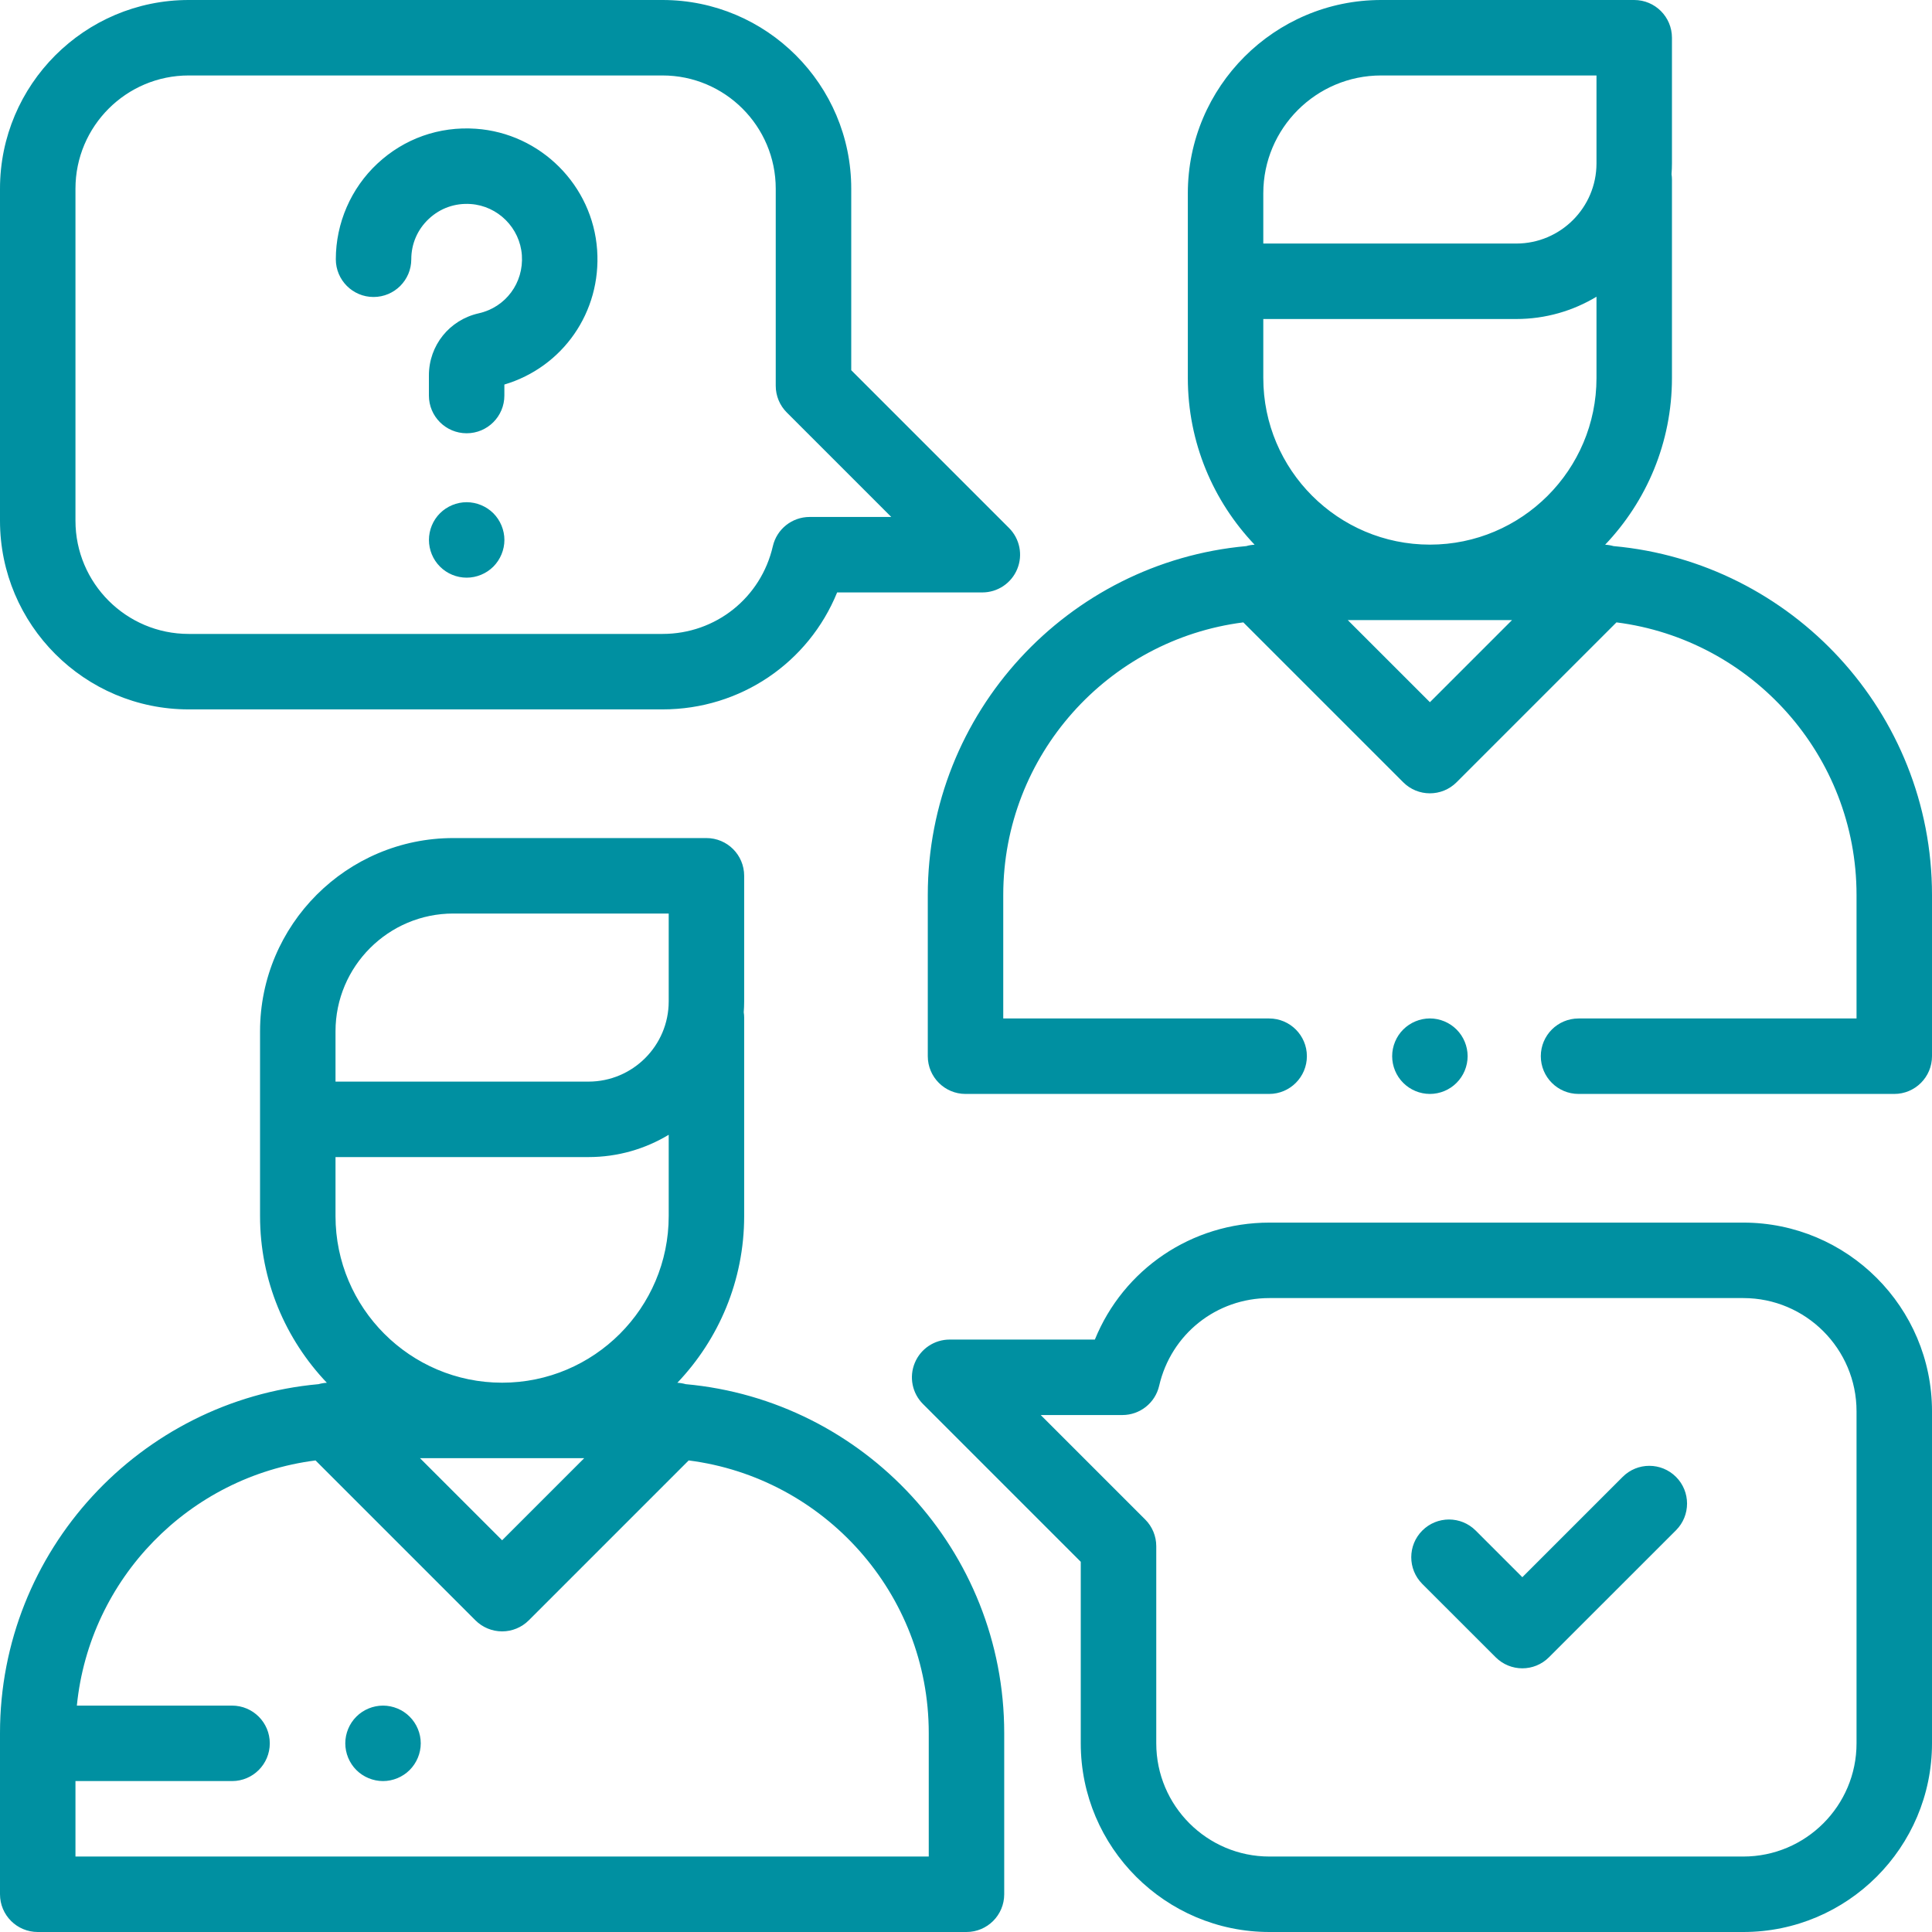
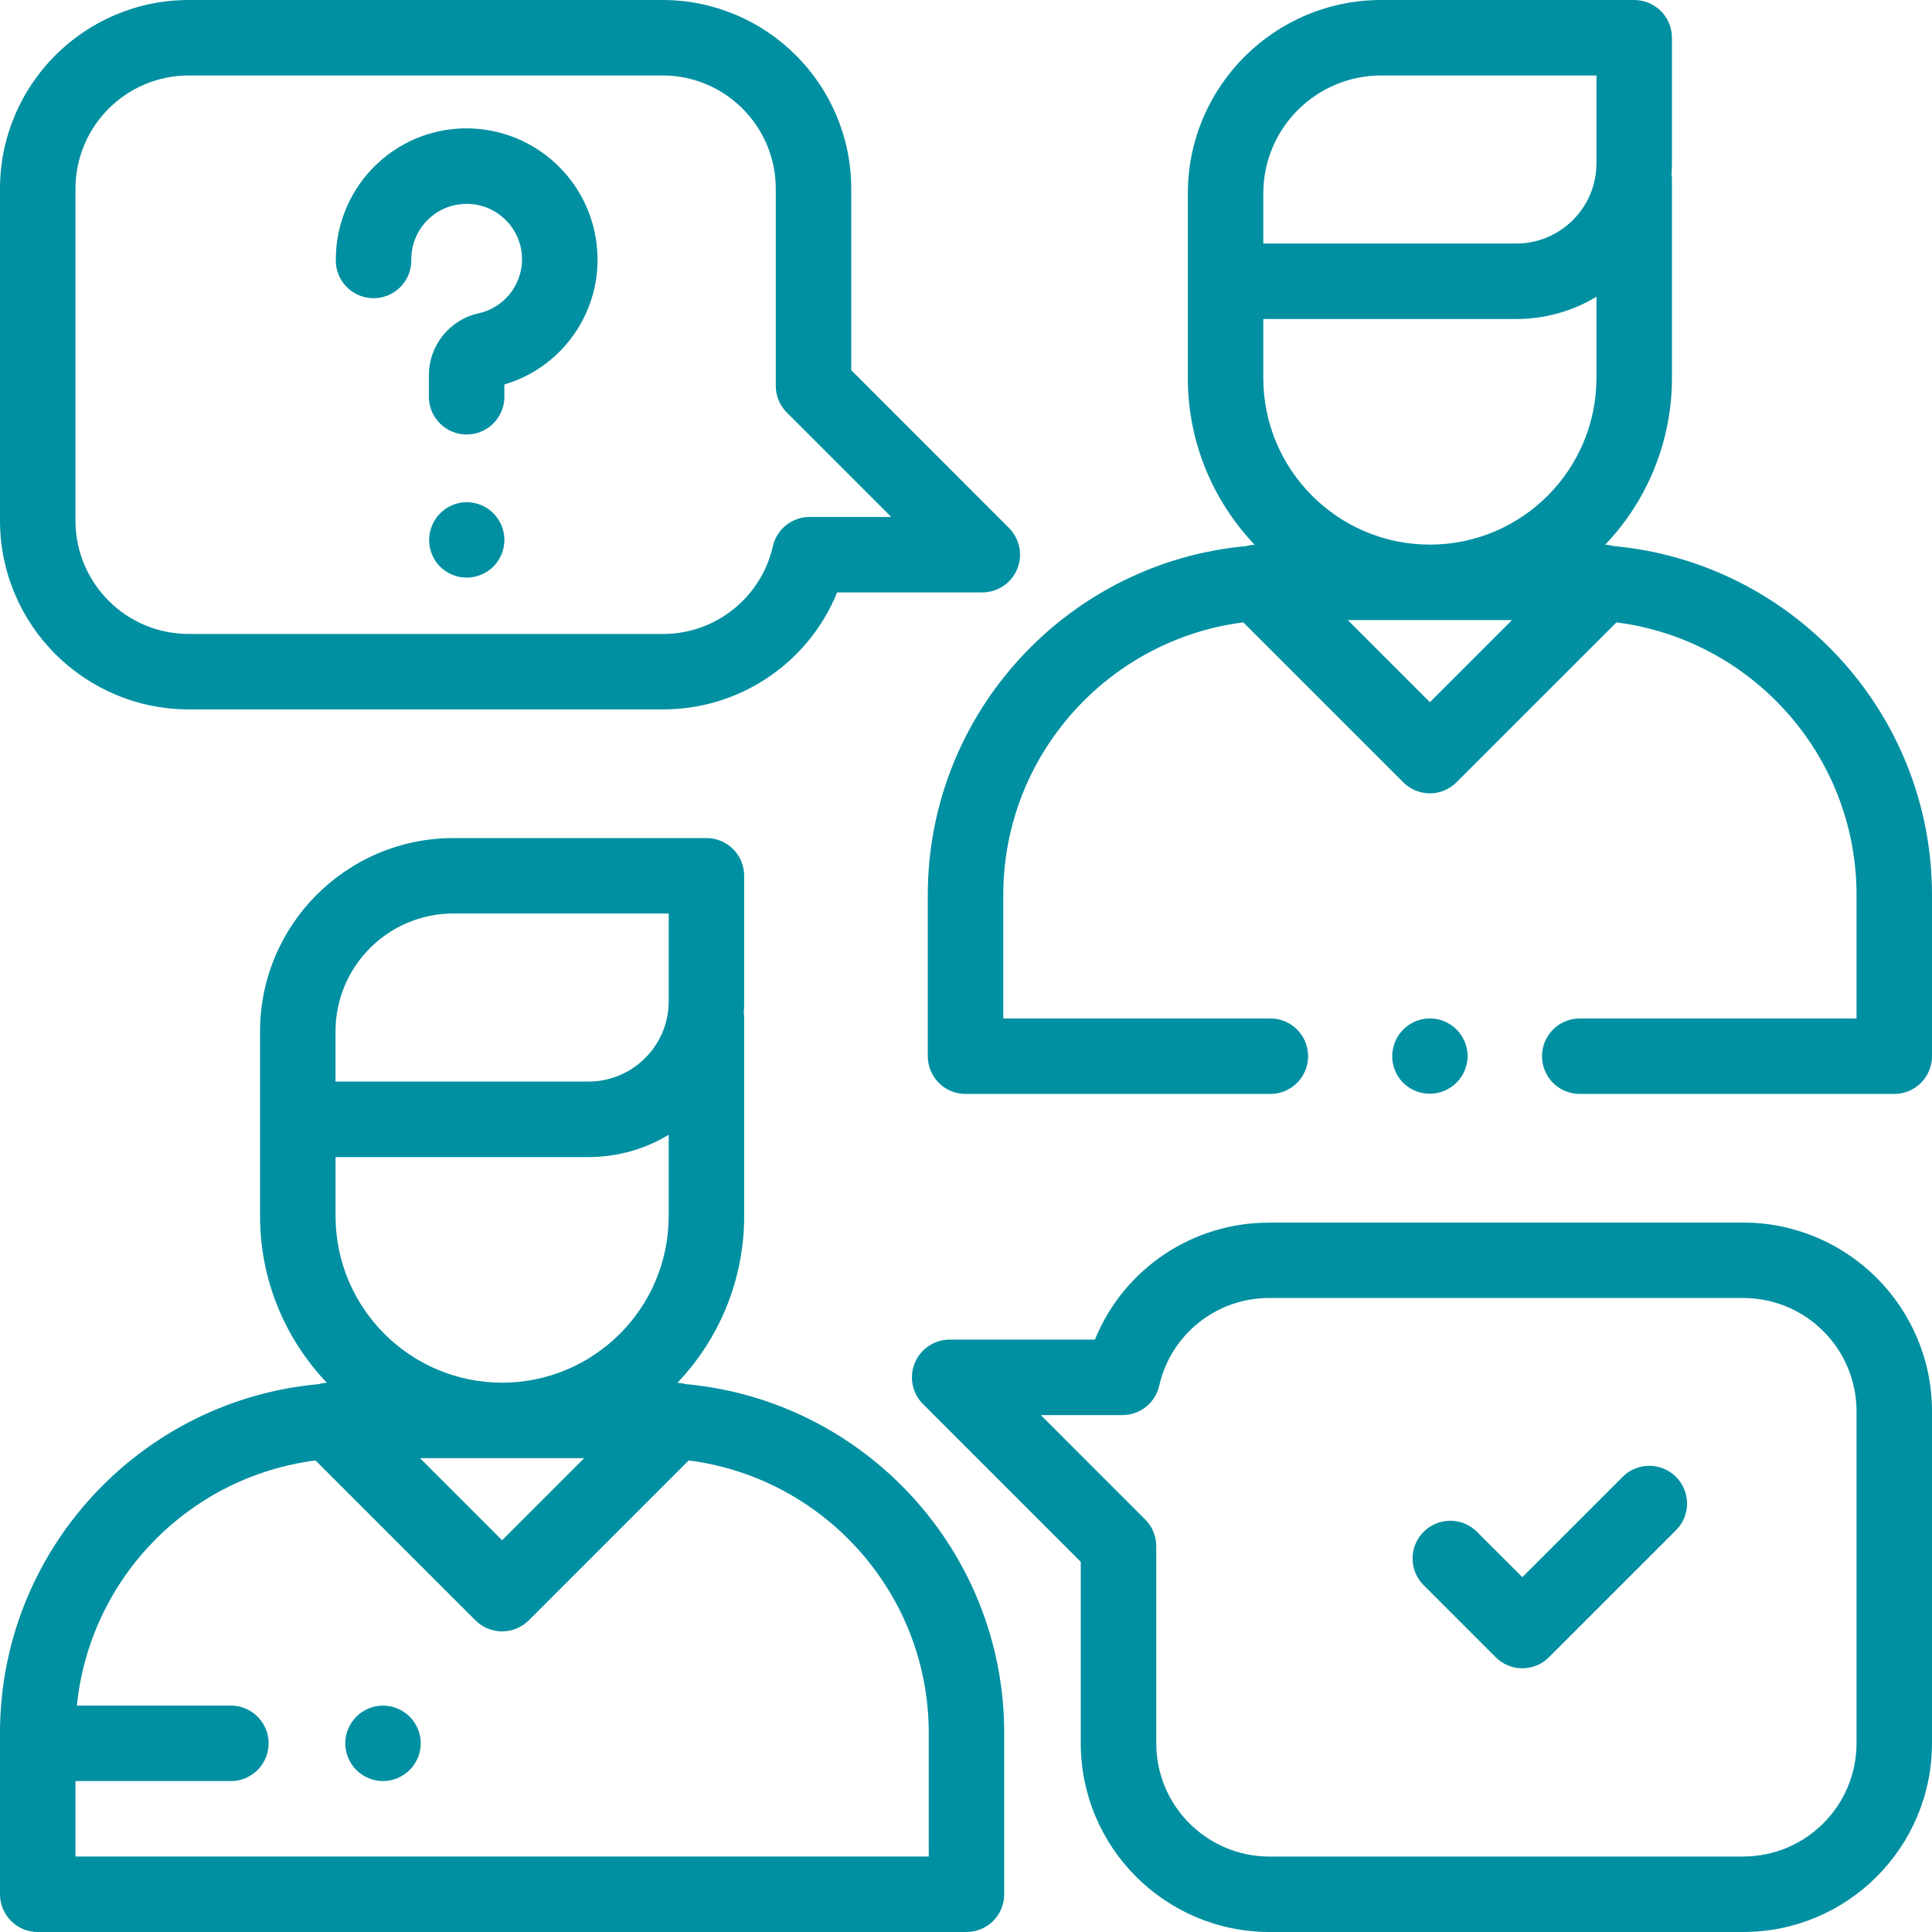
<svg xmlns="http://www.w3.org/2000/svg" width="50" height="50" viewBox="0 0 50 50" fill="none">
-   <path fill-rule="evenodd" clip-rule="evenodd" d="M41.757 14.133C41.687 14.113 41.614 14.101 41.541 14.097C42.611 12.973 43.27 11.454 43.27 9.783V4.646C43.27 4.599 43.265 4.553 43.259 4.508C43.266 4.415 43.27 4.321 43.27 4.227V0.977C43.27 0.437 42.833 0 42.293 0H35.743C32.985 0 30.741 2.244 30.741 5.002V9.783C30.741 11.454 31.4 12.973 32.469 14.097C32.397 14.101 32.324 14.112 32.254 14.133C27.639 14.551 24.011 18.44 24.011 23.162V27.334C24.011 27.873 24.448 28.311 24.988 28.311H32.845C33.384 28.311 33.822 27.873 33.822 27.334C33.822 26.795 33.384 26.358 32.845 26.358H25.964V23.162C25.964 19.545 28.678 16.552 32.177 16.107L36.315 20.245C36.506 20.436 36.755 20.531 37.005 20.531C37.255 20.531 37.505 20.436 37.696 20.245L41.834 16.107C45.333 16.552 48.047 19.545 48.047 23.162V26.358H40.853C40.313 26.358 39.876 26.795 39.876 27.334C39.876 27.874 40.313 28.311 40.853 28.311H49.023C49.563 28.311 50 27.874 50 27.334V23.162C50 18.44 46.372 14.551 41.757 14.133ZM37.006 18.173L34.88 16.048H39.131L37.006 18.173ZM41.317 9.783C41.317 12.161 39.383 14.095 37.006 14.095C34.628 14.095 32.694 12.161 32.694 9.783V8.256H39.241C40 8.256 40.71 8.045 41.317 7.679V9.783ZM41.317 4.227C41.317 5.372 40.386 6.303 39.241 6.303H32.694V6.241V5.002C32.694 3.321 34.062 1.953 35.743 1.953H41.317V4.227ZM17.746 35.822C17.675 35.802 17.603 35.79 17.53 35.786C18.6 34.662 19.259 33.143 19.259 31.473V26.335C19.259 26.288 19.255 26.242 19.248 26.197C19.255 26.104 19.259 26.011 19.259 25.916V22.666C19.259 22.126 18.822 21.689 18.282 21.689H11.732C8.974 21.689 6.73 23.933 6.73 26.691V31.473C6.73 33.143 7.389 34.662 8.459 35.786C8.386 35.79 8.314 35.802 8.243 35.822C3.628 36.24 0 40.129 0 44.851V49.023C0 49.563 0.437 50 0.977 50H25.012C25.552 50 25.989 49.563 25.989 49.023V44.851C25.989 40.129 22.361 36.24 17.746 35.822ZM8.683 27.93V26.691C8.683 25.01 10.051 23.642 11.732 23.642H17.306V25.916C17.306 27.061 16.375 27.992 15.23 27.992H8.683V27.93ZM8.683 29.945H15.23C15.989 29.945 16.699 29.734 17.306 29.368V31.472C17.306 33.85 15.372 35.784 12.995 35.784C10.617 35.784 8.683 33.85 8.683 31.472V29.945ZM15.12 37.737L12.995 39.862L10.869 37.737H15.12ZM24.036 48.047H1.953V46.094H6.006C6.545 46.094 6.982 45.657 6.982 45.117C6.982 44.578 6.545 44.141 6.006 44.141H1.989C2.317 40.848 4.9 38.211 8.166 37.796L12.304 41.934C12.487 42.117 12.736 42.22 12.995 42.22C13.254 42.22 13.502 42.117 13.685 41.934L17.823 37.796C21.322 38.241 24.036 41.234 24.036 44.851V48.047ZM37.006 26.357C37.263 26.357 37.515 26.462 37.696 26.644C37.878 26.825 37.982 27.077 37.982 27.334C37.982 27.592 37.878 27.843 37.696 28.024C37.515 28.207 37.263 28.311 37.006 28.311C36.748 28.311 36.497 28.207 36.315 28.024C36.133 27.843 36.029 27.592 36.029 27.334C36.029 27.077 36.133 26.825 36.315 26.644C36.497 26.462 36.748 26.357 37.006 26.357ZM26.114 13.665L22.03 9.581V4.883C22.03 2.19 19.839 0 17.147 0H4.883C2.19 0 0 2.19 0 4.883V13.477C0 16.169 2.19 18.359 4.883 18.359H17.147C19.166 18.359 20.926 17.148 21.665 15.332H25.423C25.818 15.332 26.174 15.094 26.325 14.729C26.477 14.364 26.393 13.944 26.114 13.665ZM20.953 13.379C20.498 13.379 20.103 13.693 20.001 14.136C19.693 15.473 18.52 16.406 17.147 16.406H4.883C3.267 16.406 1.953 15.092 1.953 13.477V4.883C1.953 3.267 3.267 1.953 4.883 1.953H17.147C18.762 1.953 20.076 3.267 20.076 4.883V9.985C20.076 10.244 20.179 10.493 20.363 10.676L23.066 13.379H20.953ZM32.853 31.641H45.117C47.81 31.641 50 33.831 50 36.523V45.117C50 47.81 47.81 50 45.117 50H32.853C30.161 50 27.97 47.81 27.97 45.117V40.419L23.886 36.335C23.607 36.056 23.523 35.636 23.675 35.271C23.826 34.906 24.182 34.668 24.577 34.668H28.335C29.074 32.852 30.834 31.641 32.853 31.641ZM45.117 48.047C46.733 48.047 48.047 46.733 48.047 45.117V36.523C48.047 34.908 46.733 33.594 45.117 33.594H32.853C31.48 33.594 30.307 34.527 29.999 35.864C29.897 36.307 29.502 36.621 29.047 36.621H26.934L29.637 39.324C29.821 39.507 29.924 39.756 29.924 40.015V45.117C29.924 46.733 31.238 48.047 32.853 48.047H45.117ZM43.375 38.222C42.993 37.84 42.375 37.84 41.994 38.222L39.398 40.818L38.191 39.611C37.809 39.229 37.191 39.229 36.809 39.611C36.428 39.992 36.428 40.61 36.809 40.992L38.707 42.889C38.898 43.08 39.148 43.176 39.398 43.176C39.648 43.176 39.898 43.08 40.088 42.889L43.375 39.603C43.756 39.222 43.756 38.603 43.375 38.222ZM12.315 3.332C13.989 3.447 15.339 4.797 15.454 6.471C15.565 8.075 14.566 9.501 13.053 9.952V10.237C13.053 10.776 12.616 11.213 12.077 11.213C11.537 11.213 11.1 10.776 11.1 10.237V9.716C11.1 8.939 11.631 8.278 12.392 8.108C13.087 7.952 13.555 7.321 13.506 6.606C13.457 5.899 12.887 5.329 12.181 5.28C11.777 5.252 11.393 5.388 11.1 5.662C10.806 5.936 10.644 6.308 10.644 6.71C10.644 7.249 10.207 7.686 9.667 7.686C9.128 7.686 8.691 7.249 8.691 6.709C8.691 5.775 9.083 4.872 9.767 4.234C10.46 3.587 11.365 3.266 12.315 3.332ZM12.768 13.283C12.586 13.102 12.334 12.997 12.077 12.997C11.819 12.997 11.568 13.102 11.387 13.283C11.204 13.465 11.101 13.717 11.101 13.974C11.101 14.23 11.204 14.482 11.387 14.664C11.568 14.846 11.819 14.95 12.077 14.95C12.334 14.95 12.586 14.846 12.768 14.664C12.949 14.482 13.054 14.23 13.054 13.974C13.054 13.717 12.949 13.465 12.768 13.283ZM9.912 44.141C10.169 44.141 10.421 44.245 10.602 44.427C10.784 44.608 10.889 44.86 10.889 45.117C10.889 45.374 10.784 45.626 10.602 45.808C10.421 45.989 10.169 46.094 9.912 46.094C9.655 46.094 9.403 45.989 9.222 45.808C9.04 45.626 8.936 45.374 8.936 45.117C8.936 44.86 9.04 44.608 9.222 44.427C9.403 44.245 9.655 44.141 9.912 44.141Z" fill="#0090A1" />
+   <path fill-rule="evenodd" clip-rule="evenodd" d="M41.757 14.133a.977.977 0 00-.215-.036 6.241 6.241 0 001.728-4.314V4.646a.993.993 0 00-.01-.138 4.07 4.07 0 00.01-.28V.976A.977.977 0 0042.293 0h-6.55a5.008 5.008 0 00-5.002 5.002v4.781c0 1.671.659 3.19 1.728 4.314a.98.98 0 00-.215.036c-4.615.418-8.243 4.307-8.243 9.029v4.172c0 .54.437.977.977.977h7.857a.977.977 0 100-1.953h-6.88v-3.196c0-3.617 2.713-6.61 6.212-7.055l4.138 4.138a.974.974 0 001.38 0l4.139-4.138c3.498.445 6.213 3.438 6.213 7.055v3.196h-7.194a.977.977 0 000 1.953h8.17c.54 0 .977-.437.977-.977v-4.172c0-4.722-3.628-8.611-8.243-9.03zm-4.751 4.04l-2.126-2.125h4.251l-2.125 2.125zm4.31-8.39a4.316 4.316 0 01-4.31 4.312 4.316 4.316 0 01-4.312-4.312V8.256h6.547c.759 0 1.47-.21 2.076-.577v2.104zm0-5.556a2.078 2.078 0 01-2.075 2.076h-6.547V5.002a3.053 3.053 0 013.05-3.049h5.573v2.274zm-23.57 31.595a.978.978 0 00-.215-.036 6.24 6.24 0 001.728-4.314v-5.137a.978.978 0 00-.01-.138 4.01 4.01 0 00.01-.28v-3.251a.977.977 0 00-.977-.977h-6.55a5.008 5.008 0 00-5.002 5.002v4.782c0 1.67.659 3.189 1.729 4.313a.976.976 0 00-.216.036C3.628 36.24 0 40.129 0 44.852v4.171c0 .54.437.977.977.977h24.035c.54 0 .977-.437.977-.977v-4.172c0-4.722-3.628-8.611-8.243-9.03zM8.683 27.93v-1.24a3.053 3.053 0 013.05-3.049h5.573v2.274a2.079 2.079 0 01-2.076 2.076H8.683v-.062zm0 2.015h6.547c.759 0 1.47-.21 2.076-.577v2.104a4.316 4.316 0 01-4.312 4.312 4.316 4.316 0 01-4.31-4.312v-1.527zm6.437 7.792l-2.125 2.125-2.126-2.125h4.251zm8.916 10.31H1.953v-1.953h4.053a.977.977 0 000-1.953H1.989a7.127 7.127 0 016.177-6.345l4.138 4.138a.977.977 0 001.381 0l4.138-4.138c3.498.445 6.213 3.438 6.213 7.055v3.196zm12.97-21.69a.98.98 0 01.69.287.984.984 0 01.286.69.98.98 0 01-1.667.69.978.978 0 01.69-1.667zM26.114 13.665L22.03 9.58V4.883A4.888 4.888 0 0017.147 0H4.883A4.888 4.888 0 000 4.883v8.594a4.888 4.888 0 004.883 4.882h12.264a4.855 4.855 0 004.518-3.027h3.758a.977.977 0 00.69-1.667zm-5.162-.286a.977.977 0 00-.951.758 2.914 2.914 0 01-2.854 2.27H4.883a2.933 2.933 0 01-2.93-2.93V4.883a2.933 2.933 0 012.93-2.93h12.264a2.933 2.933 0 012.93 2.93v5.102c0 .26.102.508.285.69l2.704 2.704h-2.113zM32.853 31.64h12.264A4.888 4.888 0 0150 36.523v8.594A4.888 4.888 0 0145.117 50H32.853a4.888 4.888 0 01-4.883-4.883V40.42l-4.084-4.084a.977.977 0 01.69-1.667h3.76a4.855 4.855 0 014.517-3.027zm12.264 16.406a2.933 2.933 0 002.93-2.93v-8.594a2.933 2.933 0 00-2.93-2.93H32.853A2.914 2.914 0 0030 35.864a.977.977 0 01-.951.758h-2.113l2.703 2.703a.977.977 0 01.285.69v5.103a2.933 2.933 0 002.93 2.93h12.264zm-1.742-9.825a.976.976 0 00-1.381 0l-2.596 2.596-1.208-1.207a.977.977 0 00-1.38 1.38l1.897 1.898a.973.973 0 001.381 0l3.287-3.286a.977.977 0 000-1.381zm-31.06-34.89a3.394 3.394 0 013.14 3.14 3.368 3.368 0 01-2.402 3.48v.285a.977.977 0 11-1.953 0v-.521a1.64 1.64 0 011.292-1.608 1.433 1.433 0 10-1.748-1.398.977.977 0 11-1.953 0c0-.935.392-1.838 1.076-2.476a3.358 3.358 0 012.548-.902zm.453 9.951a.984.984 0 00-.69-.286.98.98 0 00-.69 1.667.982.982 0 00.69.286.984.984 0 00.69-.286.984.984 0 00.286-.69.984.984 0 00-.286-.69zM9.912 44.141a.98.98 0 01.69.286.984.984 0 01.287.69.984.984 0 01-.287.69.984.984 0 01-.69.287.984.984 0 01-.69-.286.984.984 0 01-.286-.69.98.98 0 01.286-.691.984.984 0 01.69-.286z" fill="#0090A1" />
</svg>
